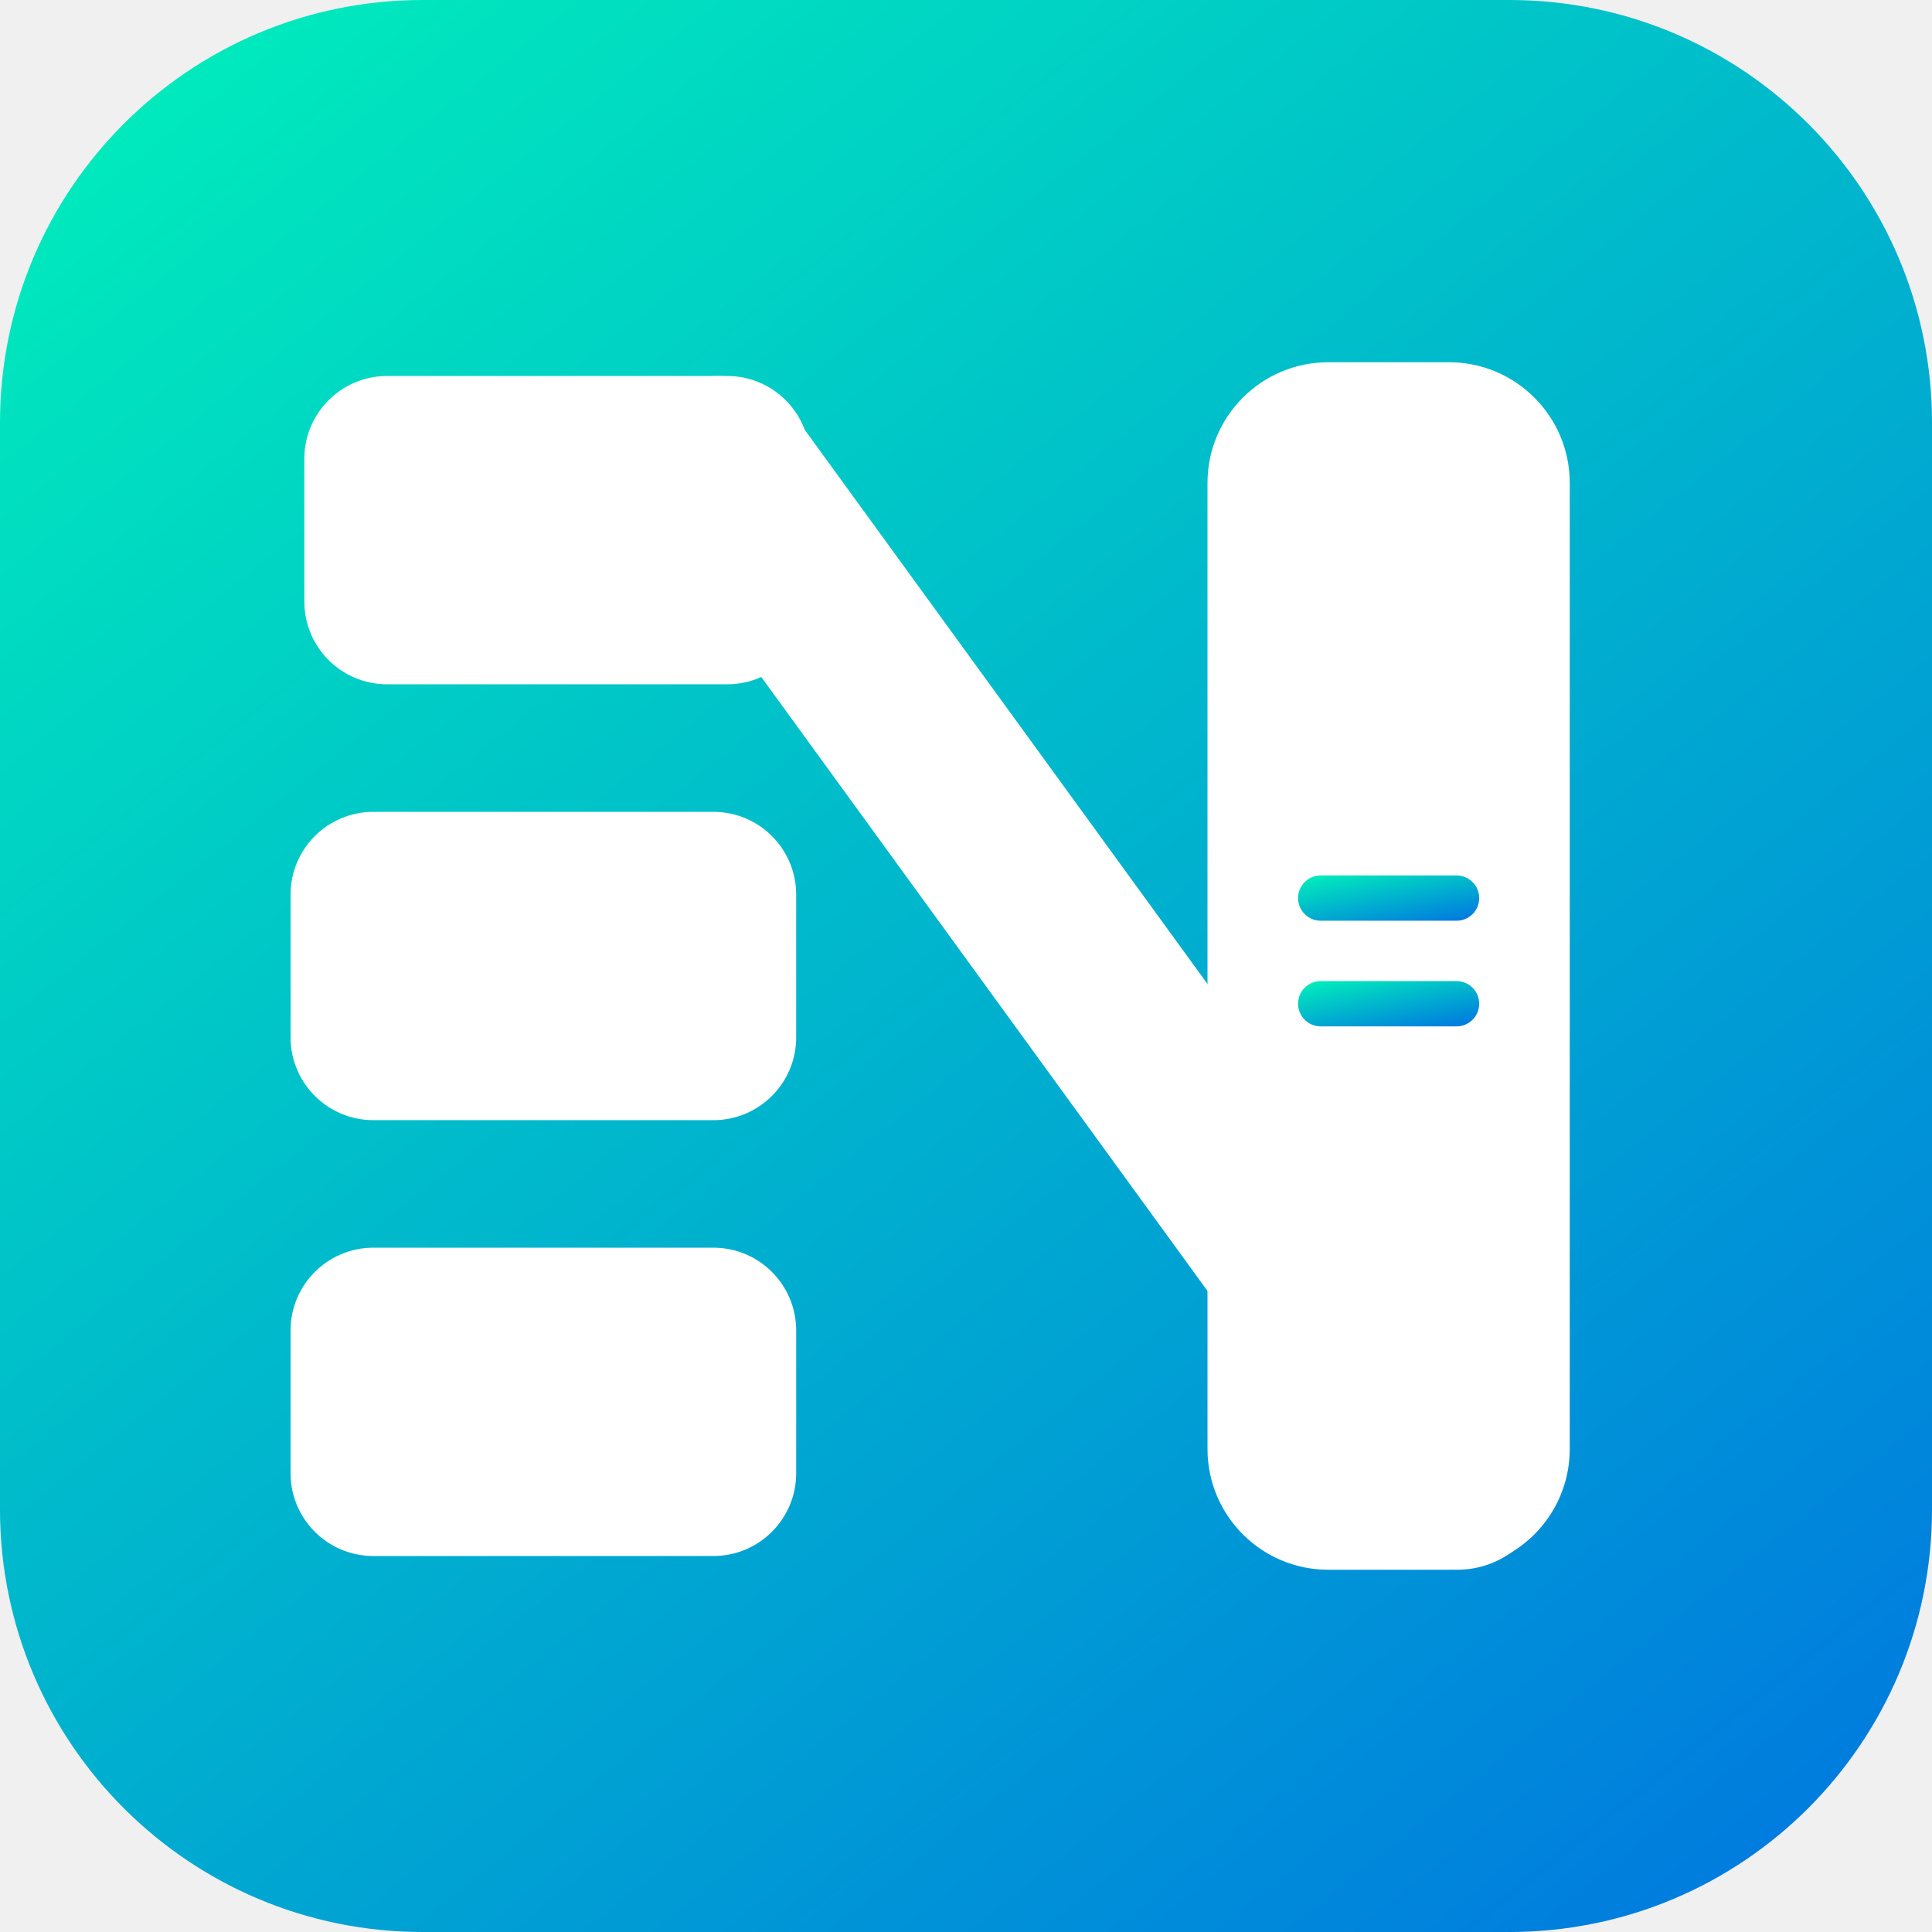
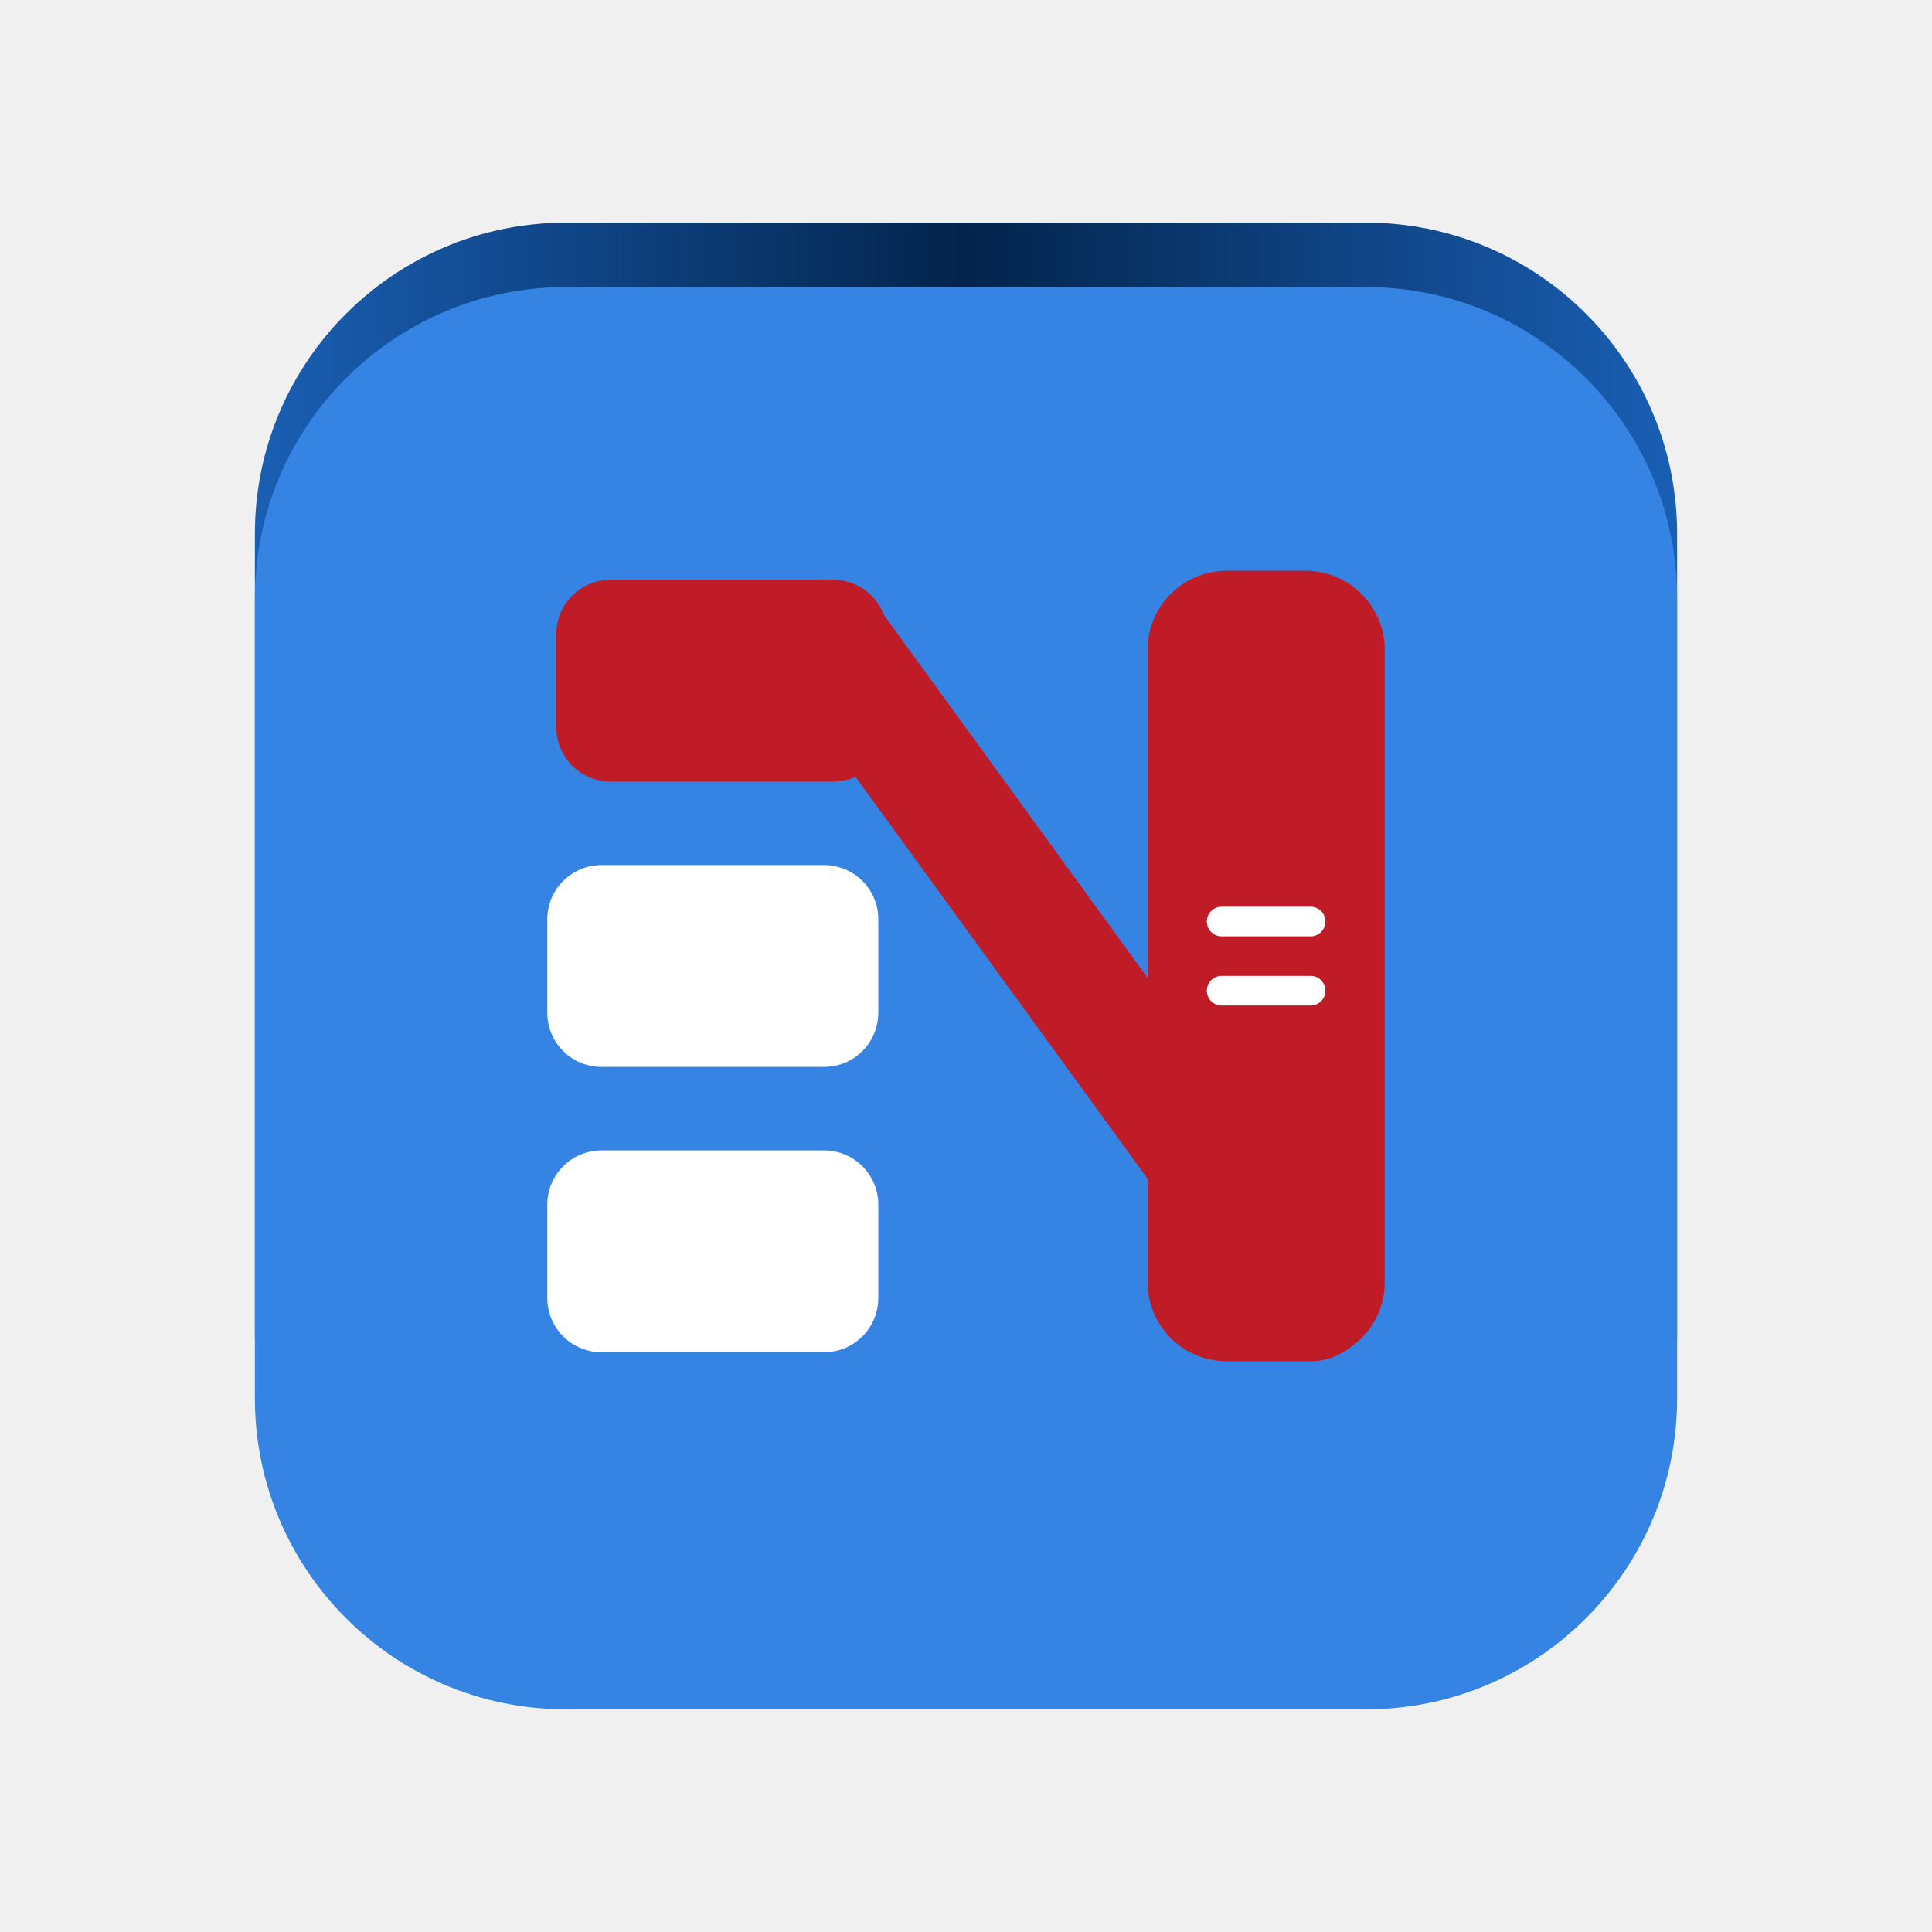
<svg xmlns="http://www.w3.org/2000/svg" xmlns:xlink="http://www.w3.org/1999/xlink" width="256px" height="256px" viewBox="0 0 256 256" version="1.1" id="svg6">
  <defs id="defs2">
+     <linearGradient id="linearGradient9">
+       <stop style="stop-color:#1a5fb4;stop-opacity:1;" offset="0" id="stop9" />
+       <stop style="stop-color:#03244c;stop-opacity:1;" offset="0.5" id="stop11" />
+       <stop style="stop-color:#1a5fb4;stop-opacity:1;" offset="1" id="stop10" />
+     </linearGradient>
+     <linearGradient x1="10%" y1="0%" x2="90%" y2="100%" id="linearGradient7">
+       <stop stop-color="#00ECBC" offset="0" id="stop3" style="stop-color:#0004ec;stop-opacity:1;" />
+       <stop stop-color="#007ADF" offset="100%" id="stop4" />
+     </linearGradient>
    <linearGradient x1="10%" y1="0%" x2="90%" y2="100%" id="neoGradientV2">
      <stop stop-color="#00ECBC" offset="0%" id="stop1" />
      <stop stop-color="#007ADF" offset="100%" id="stop2" />
    </linearGradient>
    <rect id="squircle-path" x="0" y="0" width="256" height="256" rx="56" />
+     <linearGradient xlink:href="#linearGradient9" id="linearGradient10" x1="0" y1="128" x2="256" y2="128" gradientUnits="userSpaceOnUse" />
  </defs>
-   <g id="NeoCalc-Logo-V2" stroke="none" stroke-width="1" fill="none" fill-rule="evenodd">
-     <use fill="url(#neoGradientV2)" xlink:href="#squircle-path" id="use2" />
-     <g id="Calculator-N" transform="translate(48, 48)" fill="#FFFFFF">
+   <g id="g8" transform="matrix(0.8269415,0,0,0.8269415,22.15148,17.88393)">
+     <use fill="url(#neoGradientV2)" xlink:href="#squircle-path" id="use2" style="fill:url(#linearGradient10)" transform="matrix(0.8902052,0,0,0.8902052,14.05374,14.05374)" />
+     <use fill="url(#neoGradientV2)" xlink:href="#squircle-path" id="use2-6" style="fill:#3584e4" transform="matrix(0.8902052,0,0,0.8902052,14.05374,24.37502)" />
+   </g>
+   <g id="NeoCalc-Logo-V2" stroke="none" stroke-width="1" fill="none" fill-rule="evenodd" transform="matrix(0.8269415,0,0,0.8269415,22.15148,22.15148)">
+     <g id="Calculator-N" transform="matrix(0.7916372,0,0,0.7916372,68.42858,64.66903)" fill="#ffffff">
      <g id="g7">
        <rect style="fill:#ffffff;fill-opacity:1" id="rect7" width="66.996" height="40.852" x="-9.498" y="117.327" ry="10.967" />
        <rect style="fill:#ffffff;fill-opacity:1" id="rect7-6" width="66.996" height="40.852" x="-9.498" y="59.574" ry="10.967" />
-         <rect style="fill:#ffffff;fill-opacity:1" id="rect7-5" width="66.996" height="40.852" x="-7.674" y="1.821" ry="10.967" />
+         <rect style="fill:#c01c28;fill-opacity:1" id="rect7-5" width="66.996" height="40.852" x="-7.674" y="1.821" ry="10.967" />
      </g>
-       <g id="Screen-Column" transform="translate(112, 0)">
-         <rect x="0" y="0" width="48" height="160" rx="16" id="rect4" />
-         <g transform="translate(12, 68)" fill="url(#neoGradientV2)" id="g6">
-           <rect y="0" width="24" height="6" rx="3" id="rect5" />
-           <rect y="14" width="24" height="6" rx="3" id="rect6" />
+       <g id="Screen-Column" transform="translate(112)">
+         <rect x="0" y="0" width="48" height="160" rx="16" id="rect4" style="fill:#c01c28" />
+         <g transform="translate(12,68)" fill="url(#neoGradientV2)" id="g6" style="fill:#ffffff">
+           <rect y="0" width="24" height="6" rx="3" id="rect5" style="fill:#ffffff" x="0" />
+           <rect y="14" width="24" height="6" rx="3" id="rect6" style="fill:#ffffff" x="0" />
        </g>
      </g>
-       <path d="M 57.064,6.797 154.945,141.474 c 3.852,5.299 2.547,12.622 -2.897,16.371 -5.444,3.749 -12.966,2.479 -16.818,-2.82 L 37.349,20.347 C 33.497,15.048 34.802,7.726 40.246,3.976 45.69,0.227 53.213,1.497 57.064,6.797 Z" id="Diagonal-Link" style="stroke-width:1.191" />
+       <path d="M 57.064,6.797 154.945,141.474 c 3.852,5.299 2.547,12.622 -2.897,16.371 -5.444,3.749 -12.966,2.479 -16.818,-2.82 L 37.349,20.347 C 33.497,15.048 34.802,7.726 40.246,3.976 45.69,0.227 53.213,1.497 57.064,6.797 Z" id="Diagonal-Link" style="fill:#c01c28;stroke-width:1.191" />
    </g>
  </g>
</svg>
